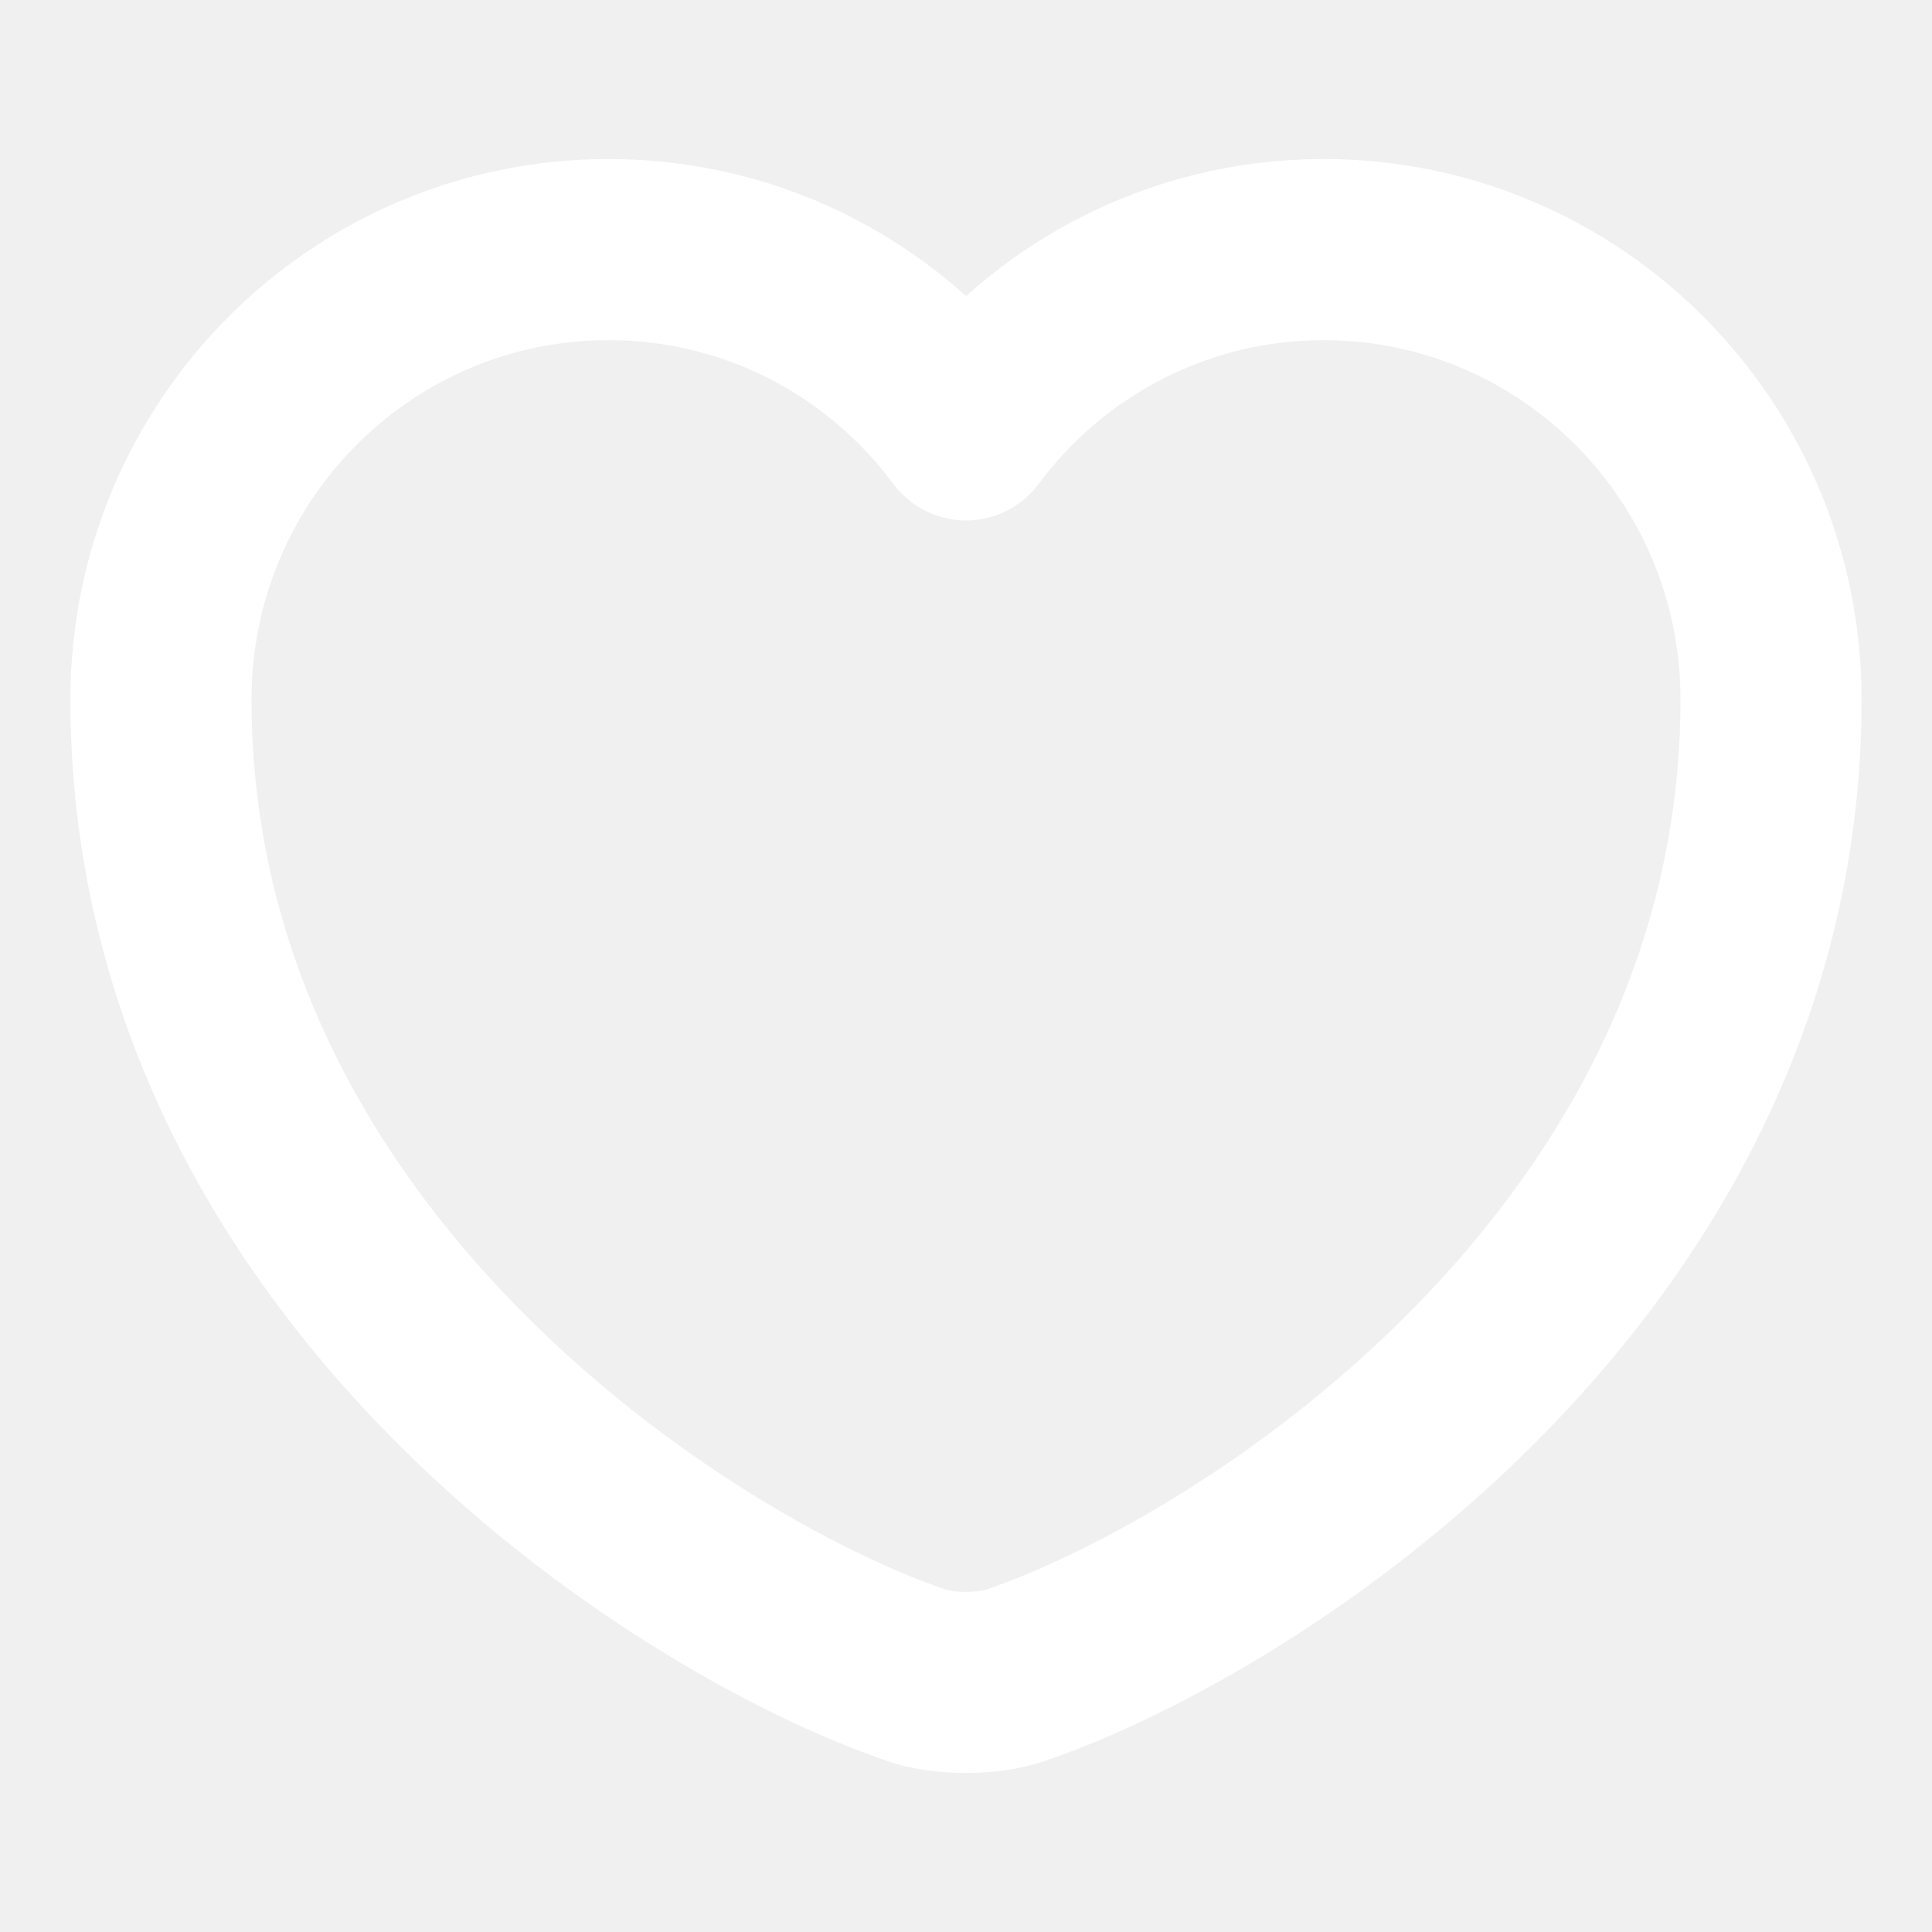
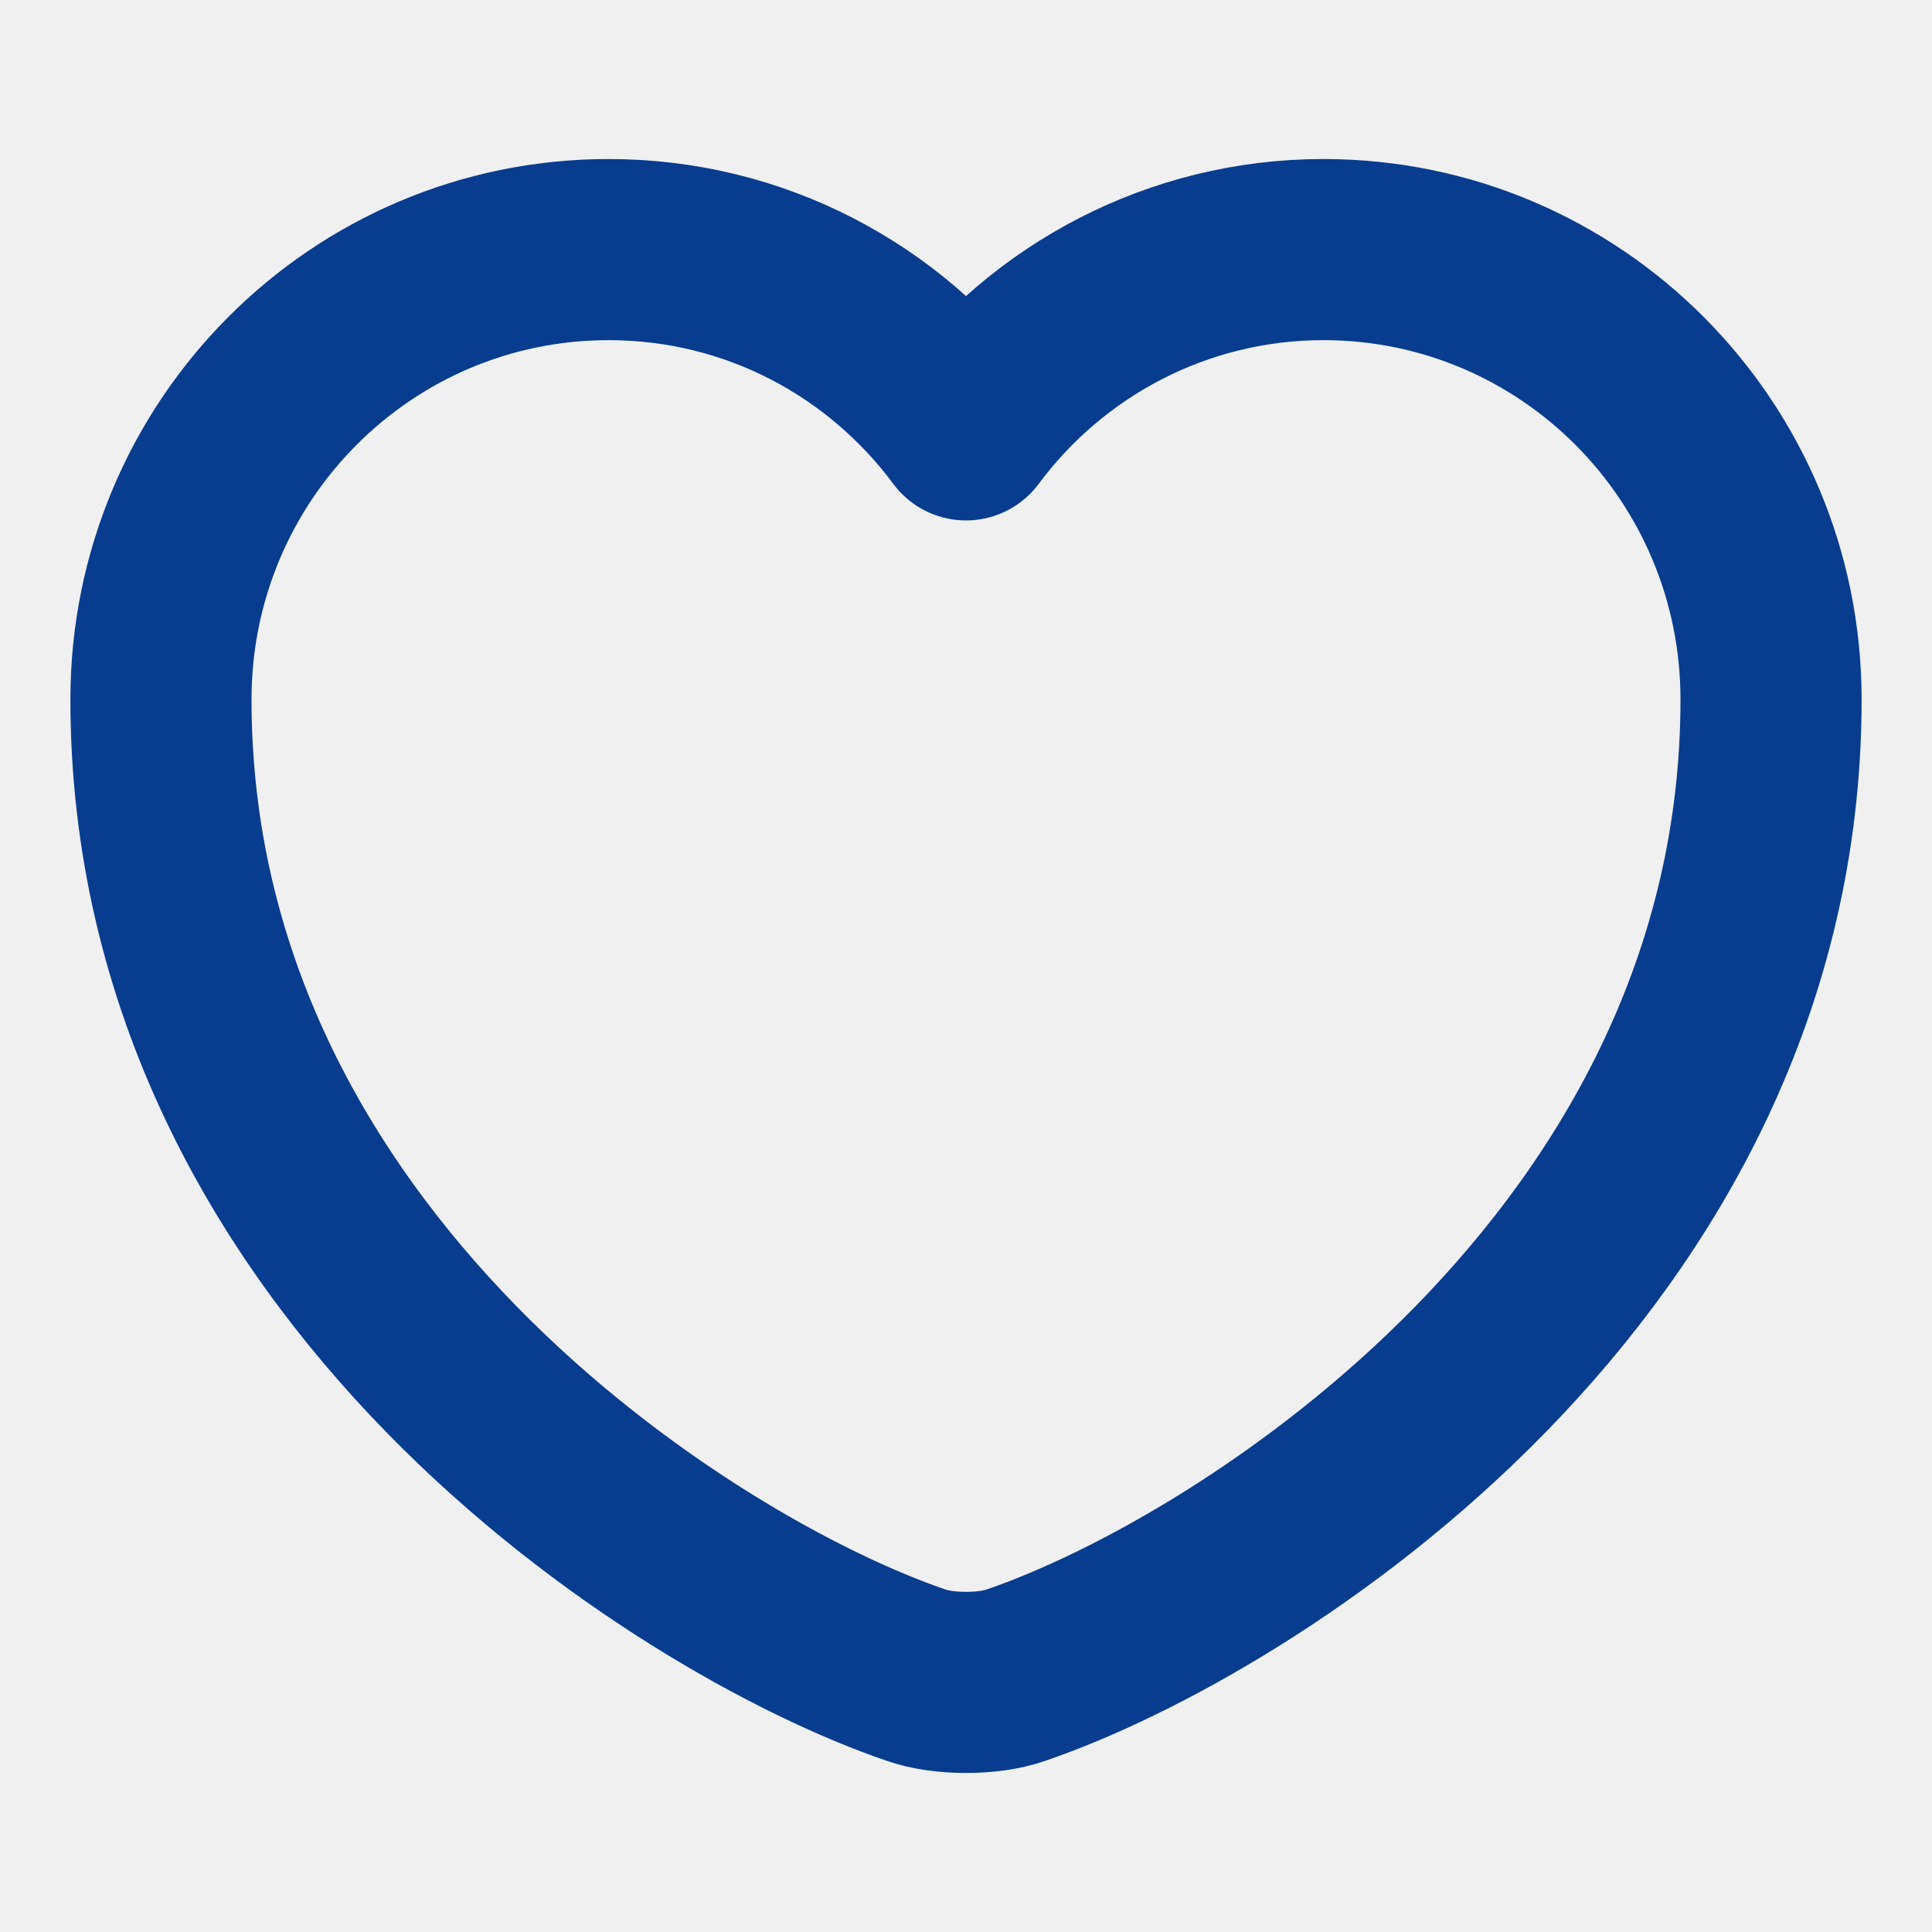
<svg xmlns="http://www.w3.org/2000/svg" width="16" height="16" viewBox="0 0 16 16" fill="none">
-   <path d="M8.413 13.873C8.187 13.953 7.813 13.953 7.587 13.873C5.653 13.213 1.333 10.46 1.333 5.793C1.333 3.733 2.993 2.067 5.04 2.067C6.253 2.067 7.327 2.653 8 3.56C8.673 2.653 9.753 2.067 10.96 2.067C13.007 2.067 14.667 3.733 14.667 5.793C14.667 10.46 10.347 13.213 8.413 13.873Z" stroke="white" stroke-width="1.5" stroke-linecap="round" stroke-linejoin="round" />
+   <path d="M8.413 13.873C8.187 13.953 7.813 13.953 7.587 13.873C5.653 13.213 1.333 10.46 1.333 5.793C1.333 3.733 2.993 2.067 5.04 2.067C6.253 2.067 7.327 2.653 8 3.56C8.673 2.653 9.753 2.067 10.96 2.067C13.007 2.067 14.667 3.733 14.667 5.793C14.667 10.46 10.347 13.213 8.413 13.873Z" stroke="#083c8f" stroke-width="1.5" stroke-linecap="round" stroke-linejoin="round" />
</svg>
